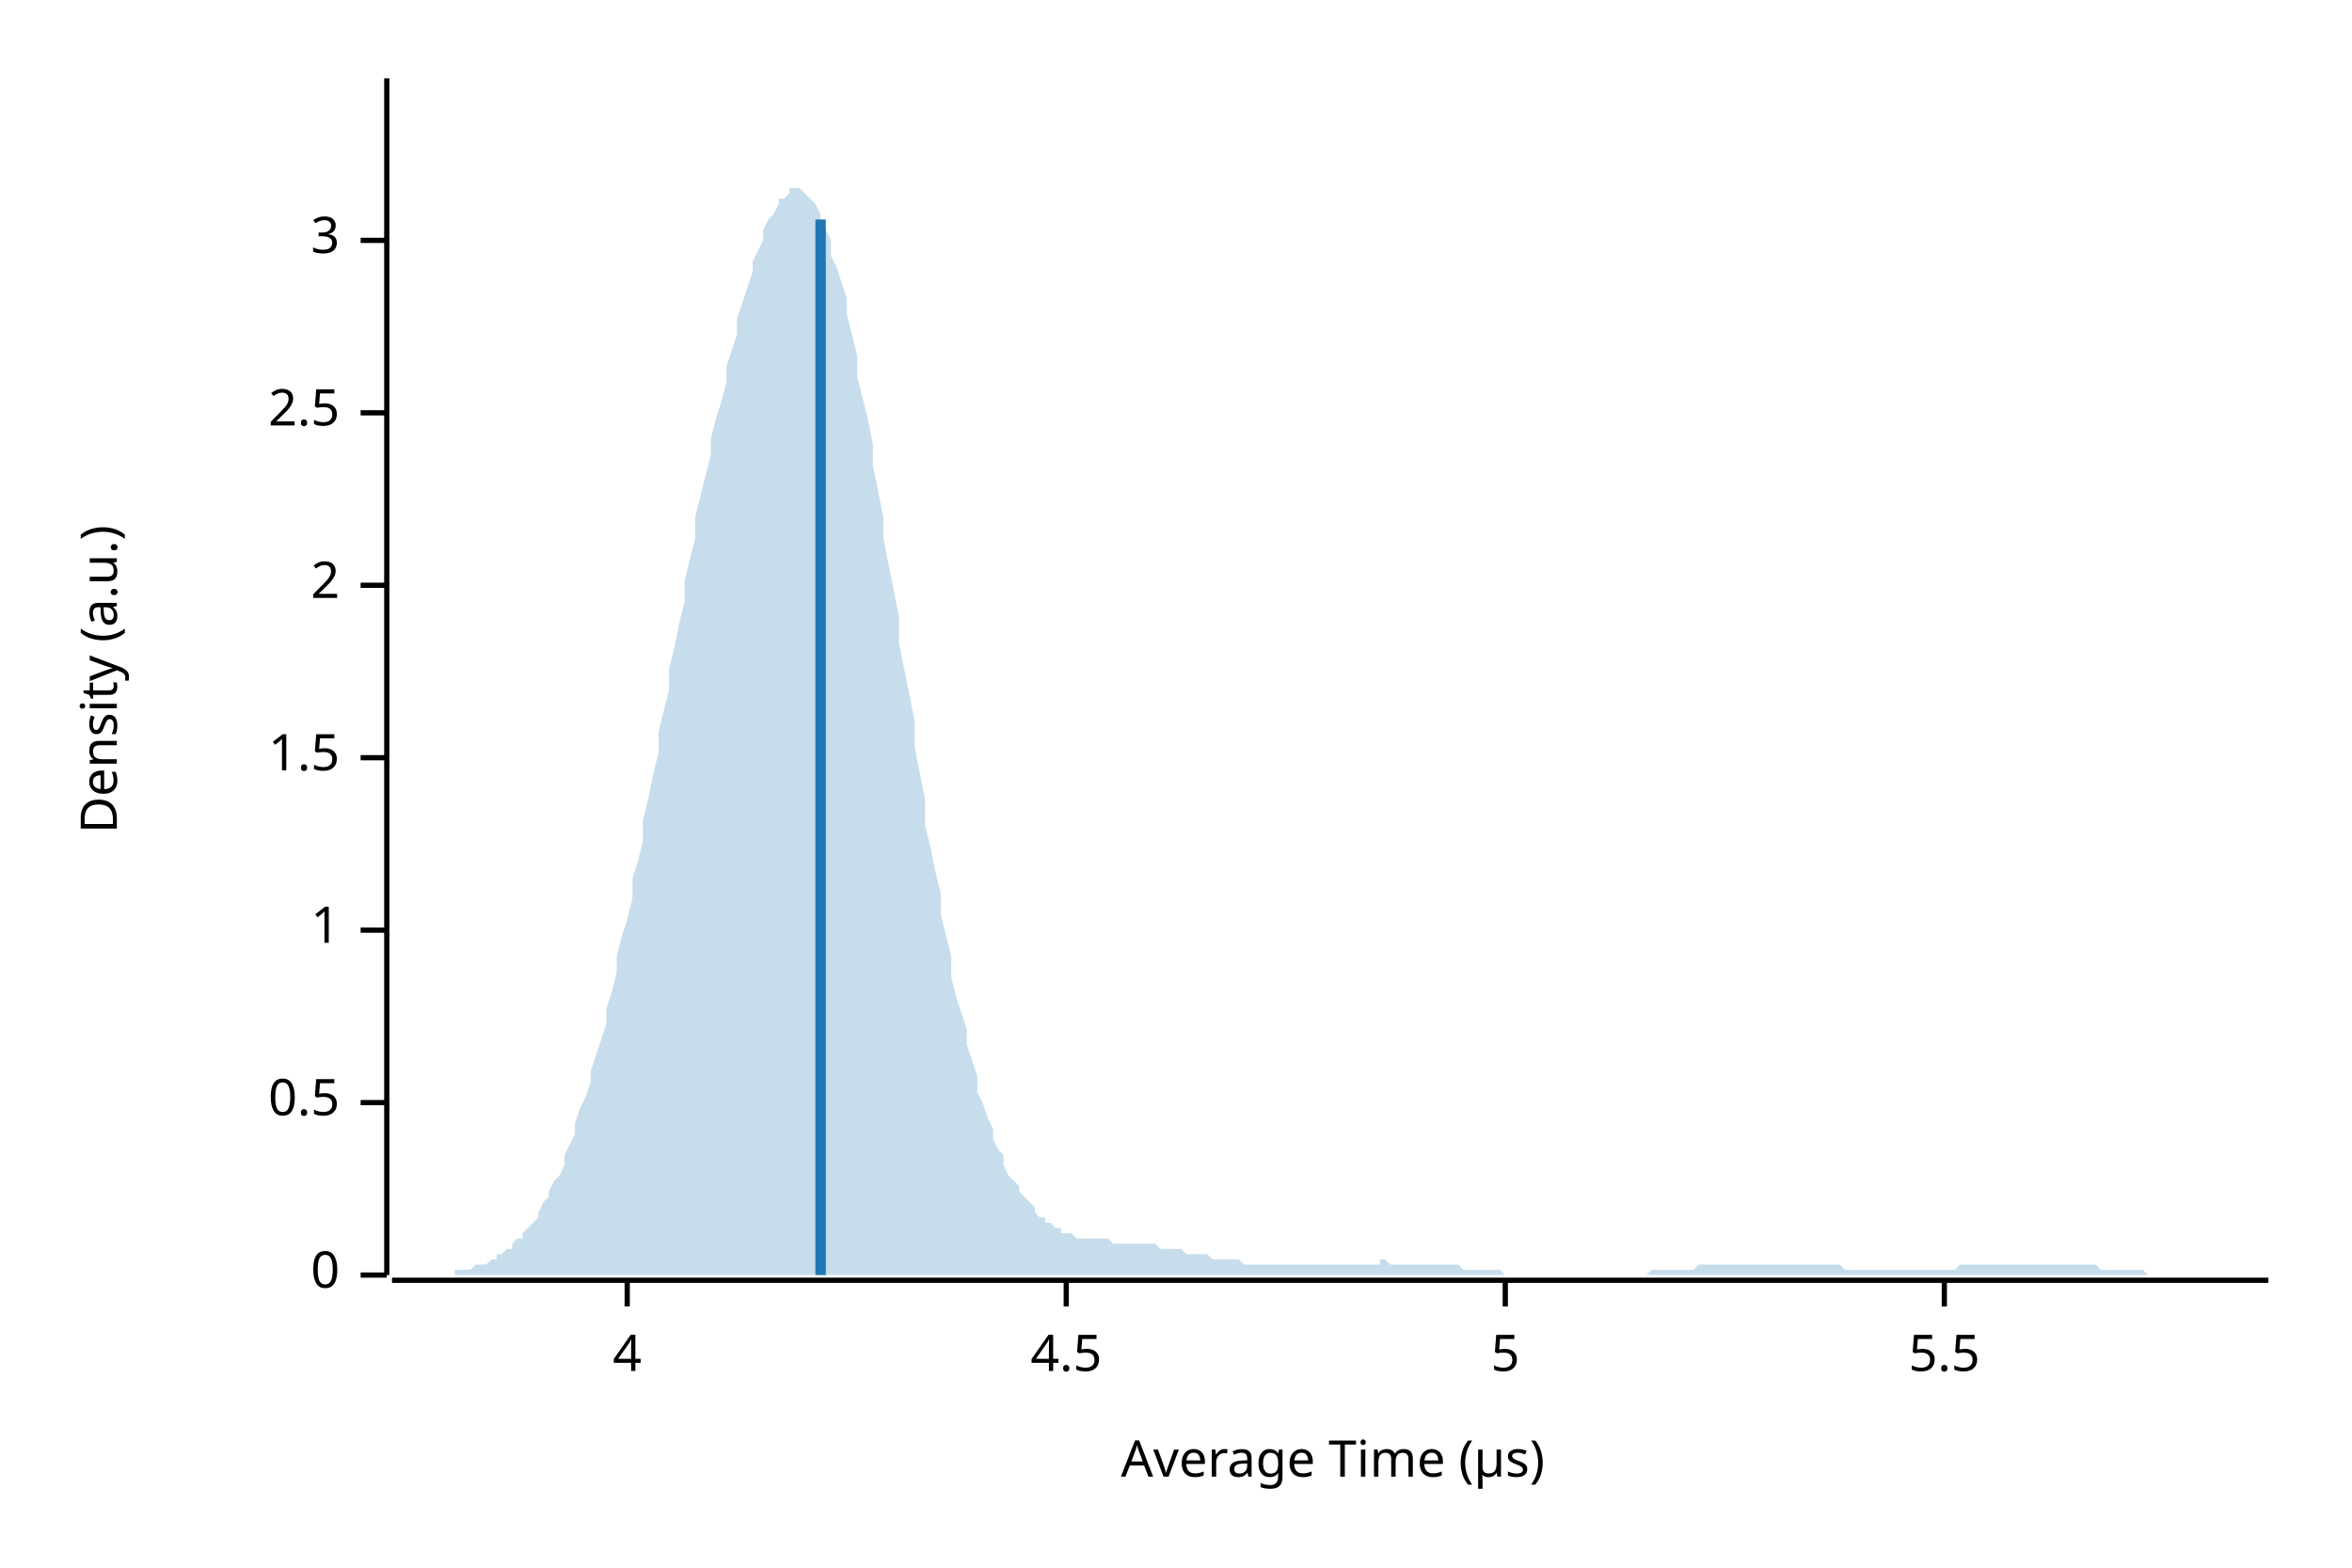
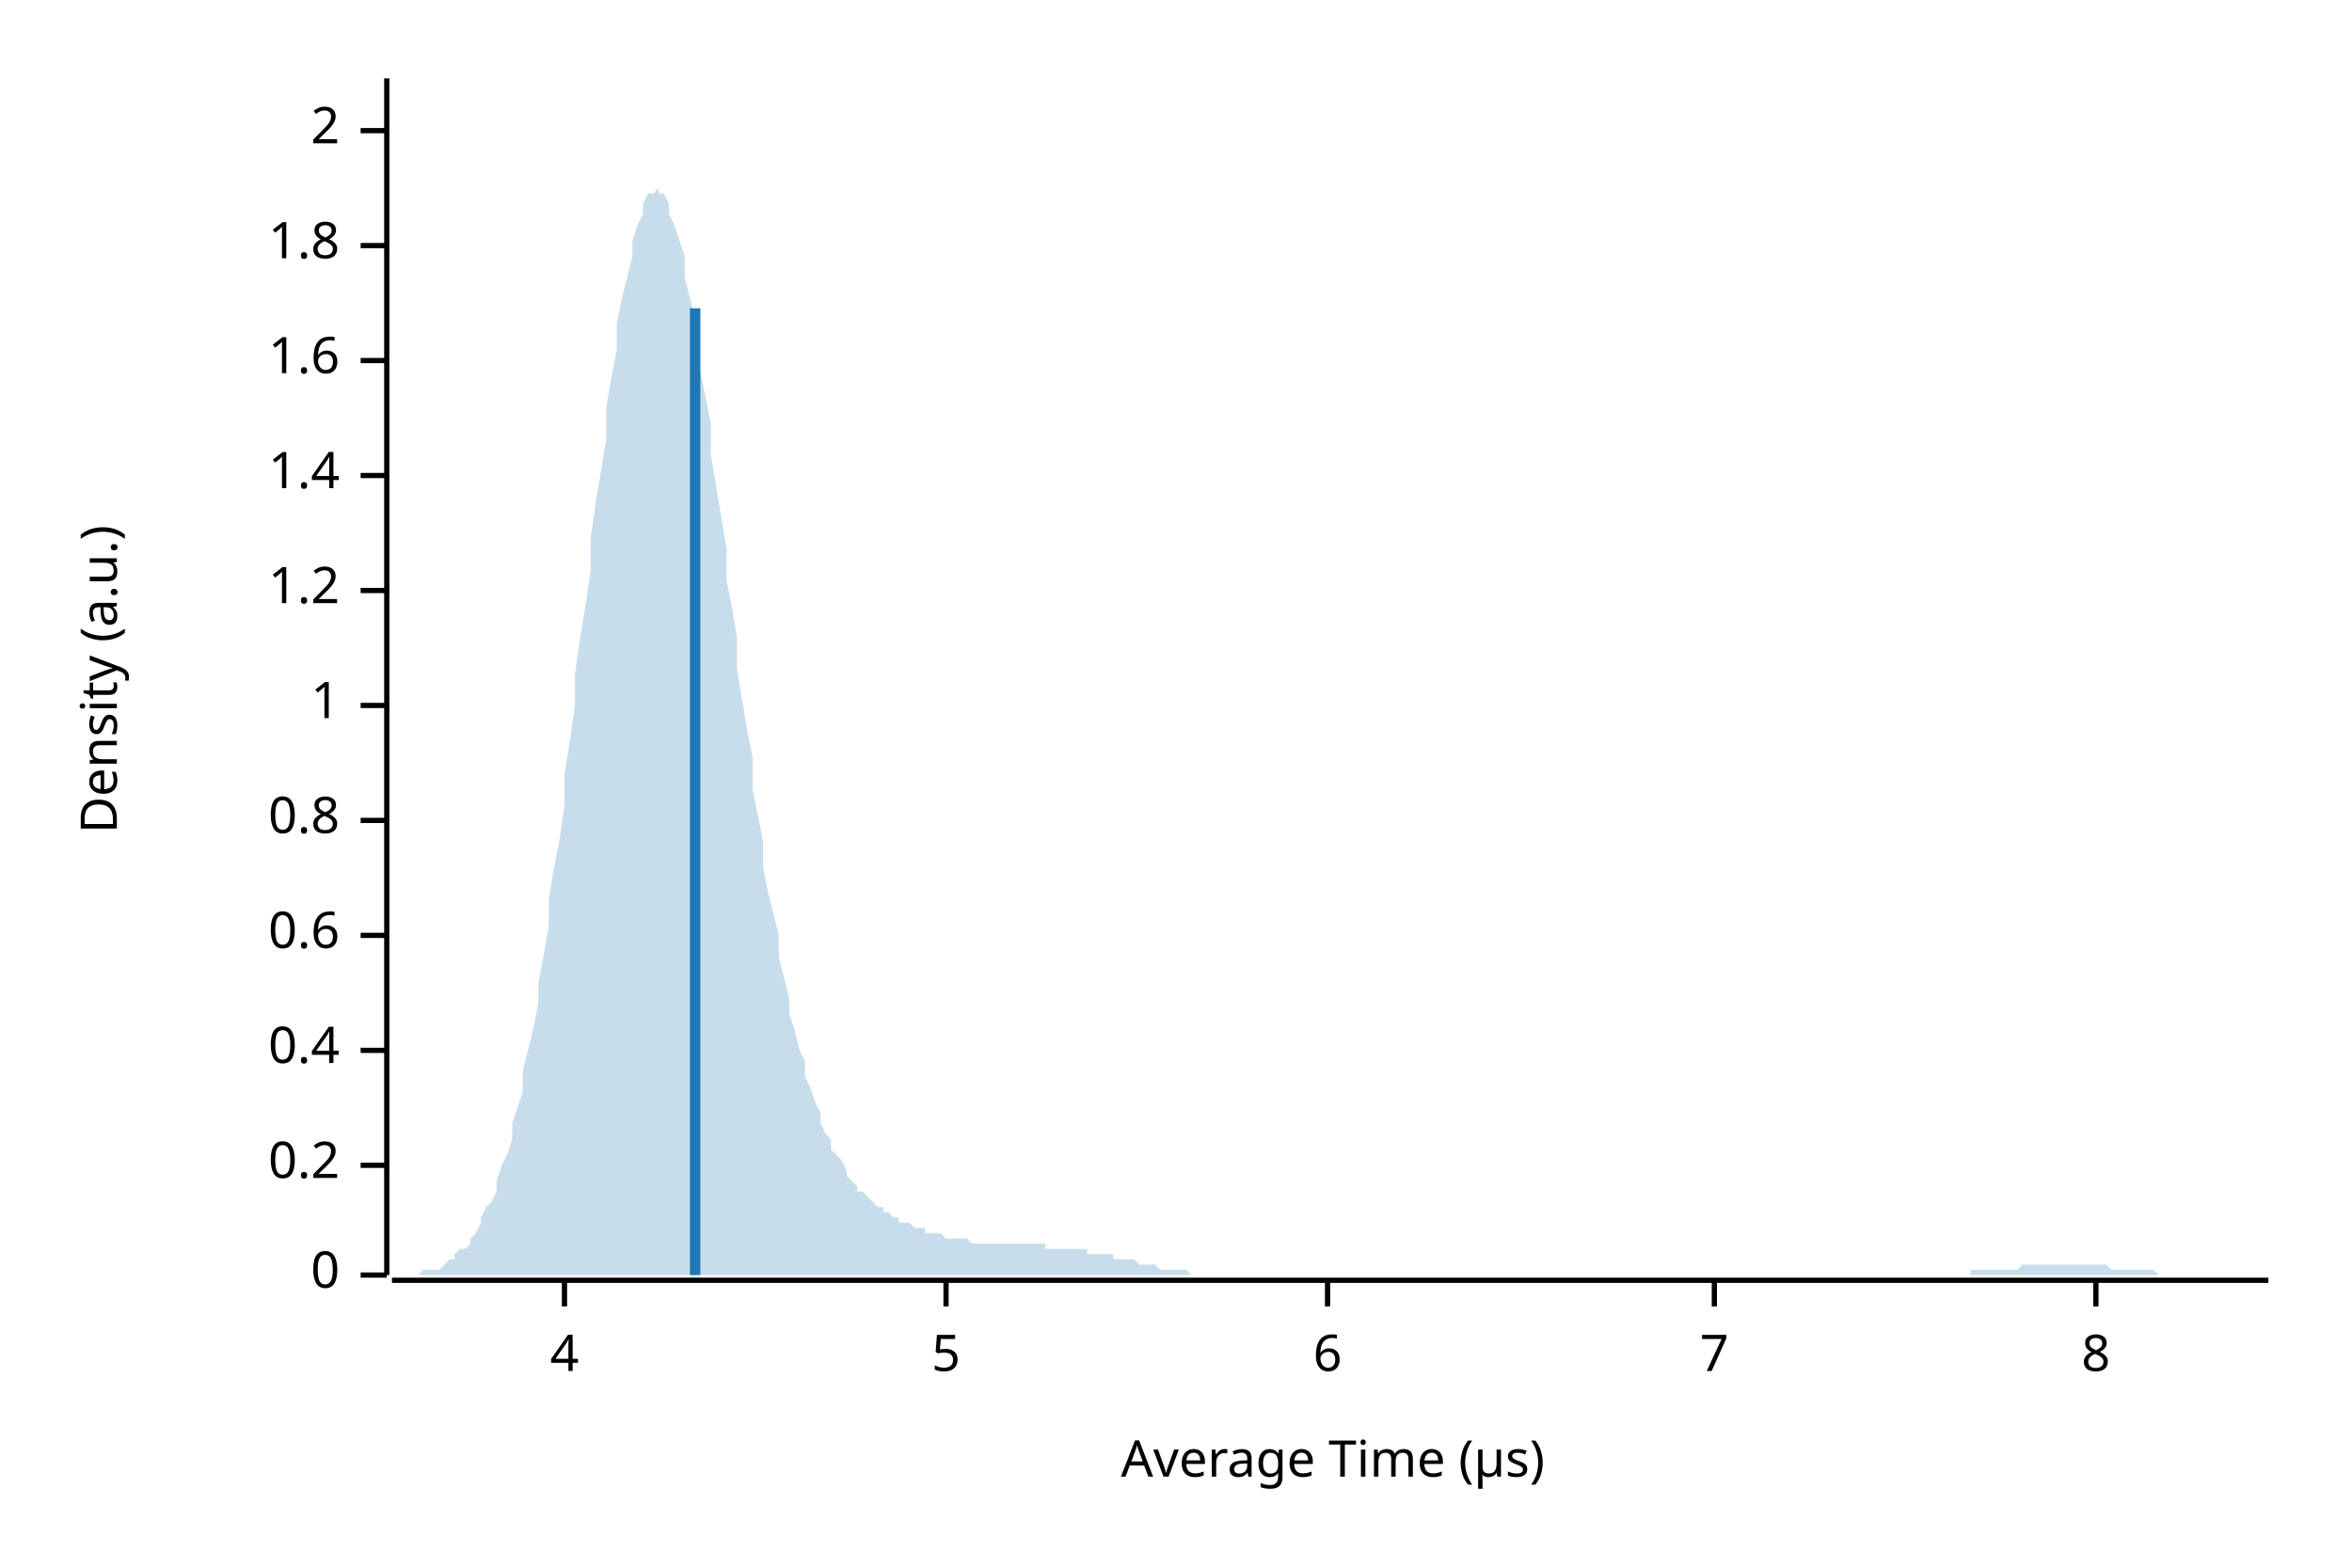
<svg xmlns="http://www.w3.org/2000/svg" width="450" height="300" viewBox="0 0 450 300">
  <text x="15" y="130" dy="0.76em" text-anchor="middle" font-family="sans-serif" font-size="9.677" opacity="1" fill="#000000" transform="rotate(270, 15, 130)">
Density (a.u.)
</text>
  <text x="255" y="285" dy="-0.5ex" text-anchor="middle" font-family="sans-serif" font-size="9.677" opacity="1" fill="#000000">
Average Time (µs)
</text>
  <polyline fill="none" opacity="1" stroke="#000000" stroke-width="1" points="74,15 74,244 " />
  <text x="65" y="244" dy="0.5ex" text-anchor="end" font-family="sans-serif" font-size="9.677" opacity="1" fill="#000000">
0
</text>
  <polyline fill="none" opacity="1" stroke="#000000" stroke-width="1" points="69,244 74,244 " />
-   <text x="65" y="211" dy="0.5ex" text-anchor="end" font-family="sans-serif" font-size="9.677" opacity="1" fill="#000000">
- 0.5
+   <text x="65" y="223" dy="0.5ex" text-anchor="end" font-family="sans-serif" font-size="9.677" opacity="1" fill="#000000">
+ 0.2
</text>
-   <polyline fill="none" opacity="1" stroke="#000000" stroke-width="1" points="69,211 74,211 " />
-   <text x="65" y="178" dy="0.5ex" text-anchor="end" font-family="sans-serif" font-size="9.677" opacity="1" fill="#000000">
+   <polyline fill="none" opacity="1" stroke="#000000" stroke-width="1" points="69,223 74,223 " />
+   <text x="65" y="201" dy="0.5ex" text-anchor="end" font-family="sans-serif" font-size="9.677" opacity="1" fill="#000000">
+ 0.4
+ </text>
+   <polyline fill="none" opacity="1" stroke="#000000" stroke-width="1" points="69,201 74,201 " />
+   <text x="65" y="179" dy="0.5ex" text-anchor="end" font-family="sans-serif" font-size="9.677" opacity="1" fill="#000000">
+ 0.6
+ </text>
+   <polyline fill="none" opacity="1" stroke="#000000" stroke-width="1" points="69,179 74,179 " />
+   <text x="65" y="157" dy="0.5ex" text-anchor="end" font-family="sans-serif" font-size="9.677" opacity="1" fill="#000000">
+ 0.8
+ </text>
+   <polyline fill="none" opacity="1" stroke="#000000" stroke-width="1" points="69,157 74,157 " />
+   <text x="65" y="135" dy="0.5ex" text-anchor="end" font-family="sans-serif" font-size="9.677" opacity="1" fill="#000000">
1
</text>
-   <polyline fill="none" opacity="1" stroke="#000000" stroke-width="1" points="69,178 74,178 " />
-   <text x="65" y="145" dy="0.5ex" text-anchor="end" font-family="sans-serif" font-size="9.677" opacity="1" fill="#000000">
- 1.5
+   <polyline fill="none" opacity="1" stroke="#000000" stroke-width="1" points="69,135 74,135 " />
+   <text x="65" y="113" dy="0.5ex" text-anchor="end" font-family="sans-serif" font-size="9.677" opacity="1" fill="#000000">
+ 1.2
</text>
-   <polyline fill="none" opacity="1" stroke="#000000" stroke-width="1" points="69,145 74,145 " />
-   <text x="65" y="112" dy="0.5ex" text-anchor="end" font-family="sans-serif" font-size="9.677" opacity="1" fill="#000000">
+   <polyline fill="none" opacity="1" stroke="#000000" stroke-width="1" points="69,113 74,113 " />
+   <text x="65" y="91" dy="0.5ex" text-anchor="end" font-family="sans-serif" font-size="9.677" opacity="1" fill="#000000">
+ 1.4
+ </text>
+   <polyline fill="none" opacity="1" stroke="#000000" stroke-width="1" points="69,91 74,91 " />
+   <text x="65" y="69" dy="0.5ex" text-anchor="end" font-family="sans-serif" font-size="9.677" opacity="1" fill="#000000">
+ 1.6
+ </text>
+   <polyline fill="none" opacity="1" stroke="#000000" stroke-width="1" points="69,69 74,69 " />
+   <text x="65" y="47" dy="0.5ex" text-anchor="end" font-family="sans-serif" font-size="9.677" opacity="1" fill="#000000">
+ 1.8
+ </text>
+   <polyline fill="none" opacity="1" stroke="#000000" stroke-width="1" points="69,47 74,47 " />
+   <text x="65" y="25" dy="0.5ex" text-anchor="end" font-family="sans-serif" font-size="9.677" opacity="1" fill="#000000">
2
</text>
-   <polyline fill="none" opacity="1" stroke="#000000" stroke-width="1" points="69,112 74,112 " />
-   <text x="65" y="79" dy="0.5ex" text-anchor="end" font-family="sans-serif" font-size="9.677" opacity="1" fill="#000000">
- 2.5
- </text>
-   <polyline fill="none" opacity="1" stroke="#000000" stroke-width="1" points="69,79 74,79 " />
-   <text x="65" y="46" dy="0.5ex" text-anchor="end" font-family="sans-serif" font-size="9.677" opacity="1" fill="#000000">
- 3
- </text>
-   <polyline fill="none" opacity="1" stroke="#000000" stroke-width="1" points="69,46 74,46 " />
+   <polyline fill="none" opacity="1" stroke="#000000" stroke-width="1" points="69,25 74,25 " />
  <polyline fill="none" opacity="1" stroke="#000000" stroke-width="1" points="75,245 434,245 " />
-   <text x="120" y="255" dy="0.76em" text-anchor="middle" font-family="sans-serif" font-size="9.677" opacity="1" fill="#000000">
+   <text x="108" y="255" dy="0.76em" text-anchor="middle" font-family="sans-serif" font-size="9.677" opacity="1" fill="#000000">
4
</text>
-   <polyline fill="none" opacity="1" stroke="#000000" stroke-width="1" points="120,245 120,250 " />
-   <text x="204" y="255" dy="0.76em" text-anchor="middle" font-family="sans-serif" font-size="9.677" opacity="1" fill="#000000">
- 4.5
- </text>
-   <polyline fill="none" opacity="1" stroke="#000000" stroke-width="1" points="204,245 204,250 " />
-   <text x="288" y="255" dy="0.76em" text-anchor="middle" font-family="sans-serif" font-size="9.677" opacity="1" fill="#000000">
+   <polyline fill="none" opacity="1" stroke="#000000" stroke-width="1" points="108,245 108,250 " />
+   <text x="181" y="255" dy="0.76em" text-anchor="middle" font-family="sans-serif" font-size="9.677" opacity="1" fill="#000000">
5
</text>
-   <polyline fill="none" opacity="1" stroke="#000000" stroke-width="1" points="288,245 288,250 " />
-   <text x="372" y="255" dy="0.76em" text-anchor="middle" font-family="sans-serif" font-size="9.677" opacity="1" fill="#000000">
- 5.5
+   <polyline fill="none" opacity="1" stroke="#000000" stroke-width="1" points="181,245 181,250 " />
+   <text x="254" y="255" dy="0.76em" text-anchor="middle" font-family="sans-serif" font-size="9.677" opacity="1" fill="#000000">
+ 6
</text>
-   <polyline fill="none" opacity="1" stroke="#000000" stroke-width="1" points="372,245 372,250 " />
-   <polygon opacity="0.25" fill="#1F78B4" points="75,244 75,244 76,244 77,244 77,244 78,244 79,244 80,244 80,244 81,244 82,244 82,244 83,244 84,244 85,244 85,244 86,244 87,244 87,243 88,243 89,243 90,243 90,243 91,242 92,242 92,242 93,242 94,241 95,241 95,240 96,240 97,239 98,239 98,238 99,237 100,237 100,236 101,235 102,234 103,233 103,232 104,230 105,229 105,228 106,226 107,225 108,223 108,221 109,219 110,217 110,215 111,212 112,210 113,207 113,205 114,202 115,199 116,196 116,193 117,190 118,186 118,183 119,179 120,176 121,172 121,168 122,165 123,161 123,157 124,153 125,148 126,144 126,140 127,136 128,132 128,128 129,124 130,119 131,115 131,111 132,107 133,103 133,99 134,95 135,91 136,87 136,84 137,80 138,77 139,73 139,70 140,67 141,64 141,61 142,58 143,55 144,52 144,50 145,48 146,46 146,44 147,42 148,41 149,39 149,38 150,38 151,37 151,36 152,36 153,36 154,37 154,37 155,38 156,39 157,41 157,42 158,44 159,46 159,49 160,51 161,54 162,57 162,60 163,64 164,68 164,72 165,76 166,80 167,85 167,89 168,94 169,99 169,103 170,108 171,113 172,118 172,123 173,128 174,133 175,138 175,143 176,148 177,153 177,158 178,162 179,167 180,171 180,175 181,179 182,183 182,187 183,191 184,194 185,197 185,200 186,203 187,206 187,209 188,211 189,214 190,216 190,218 191,220 192,221 192,223 193,225 194,226 195,227 195,228 196,229 197,230 198,231 198,232 199,233 200,233 200,234 201,234 202,235 203,235 203,236 204,236 205,236 205,236 206,237 207,237 208,237 208,237 209,237 210,237 210,237 211,237 212,237 213,238 213,238 214,238 215,238 216,238 216,238 217,238 218,238 218,238 219,238 220,238 221,238 221,238 222,239 223,239 223,239 224,239 225,239 226,239 226,239 227,240 228,240 228,240 229,240 230,240 231,240 231,240 232,241 233,241 233,241 234,241 235,241 236,241 236,241 237,241 238,242 239,242 239,242 240,242 241,242 241,242 242,242 243,242 244,242 244,242 245,242 246,242 246,242 247,242 248,242 249,242 249,242 250,242 251,242 251,242 252,242 253,242 254,242 254,242 255,242 256,242 257,242 257,242 258,242 259,242 259,242 260,242 261,242 262,242 262,242 263,242 264,242 264,241 265,241 266,242 267,242 267,242 268,242 269,242 269,242 270,242 271,242 272,242 272,242 273,242 274,242 275,242 275,242 276,242 277,242 277,242 278,242 279,242 280,243 280,243 281,243 282,243 282,243 283,243 284,243 285,243 285,243 286,243 287,243 287,243 288,244 289,244 290,244 290,244 291,244 292,244 292,244 293,244 294,244 295,244 295,244 296,244 297,244 298,244 298,244 299,244 300,244 300,244 301,244 302,244 303,244 303,244 304,244 305,244 305,244 306,244 307,244 308,244 308,244 309,244 310,244 310,244 311,244 312,244 313,244 313,244 314,244 315,244 316,243 316,243 317,243 318,243 318,243 319,243 320,243 321,243 321,243 322,243 323,243 323,243 324,243 325,242 326,242 326,242 327,242 328,242 328,242 329,242 330,242 331,242 331,242 332,242 333,242 333,242 334,242 335,242 336,242 336,242 337,242 338,242 339,242 339,242 340,242 341,242 341,242 342,242 343,242 344,242 344,242 345,242 346,242 346,242 347,242 348,242 349,242 349,242 350,242 351,242 351,242 352,242 353,243 354,243 354,243 355,243 356,243 357,243 357,243 358,243 359,243 359,243 360,243 361,243 362,243 362,243 363,243 364,243 364,243 365,243 366,243 367,243 367,243 368,243 369,243 369,243 370,243 371,243 372,243 372,243 373,243 374,243 375,242 375,242 376,242 377,242 377,242 378,242 379,242 380,242 380,242 381,242 382,242 382,242 383,242 384,242 385,242 385,242 386,242 387,242 387,242 388,242 389,242 390,242 390,242 391,242 392,242 392,242 393,242 394,242 395,242 395,242 396,242 397,242 398,242 398,242 399,242 400,242 400,242 401,242 402,243 403,243 403,243 404,243 405,243 405,243 406,243 407,243 408,243 408,243 409,243 410,243 410,243 411,244 412,244 413,244 413,244 414,244 415,244 416,244 416,244 417,244 418,244 418,244 419,244 420,244 421,244 421,244 422,244 423,244 423,244 424,244 425,244 426,244 426,244 427,244 428,244 428,244 429,244 430,244 431,244 431,244 432,244 433,244 434,244 434,244 75,244 " />
-   <polyline fill="none" opacity="1" stroke="#1F78B4" stroke-width="2" points="157,244 157,42 " />
+   <polyline fill="none" opacity="1" stroke="#000000" stroke-width="1" points="254,245 254,250 " />
+   <text x="328" y="255" dy="0.76em" text-anchor="middle" font-family="sans-serif" font-size="9.677" opacity="1" fill="#000000">
+ 7
+ </text>
+   <polyline fill="none" opacity="1" stroke="#000000" stroke-width="1" points="328,245 328,250 " />
+   <text x="401" y="255" dy="0.76em" text-anchor="middle" font-family="sans-serif" font-size="9.677" opacity="1" fill="#000000">
+ 8
+ </text>
+   <polyline fill="none" opacity="1" stroke="#000000" stroke-width="1" points="401,245 401,250 " />
+   <polygon opacity="0.25" fill="#1F78B4" points="75,244 75,244 76,244 77,244 77,244 78,244 79,244 80,244 80,244 81,243 82,243 82,243 83,243 84,243 85,242 85,242 86,241 87,241 87,240 88,239 89,239 90,238 90,237 91,236 92,234 92,233 93,231 94,230 95,228 95,226 96,223 97,221 98,218 98,215 99,212 100,209 100,205 101,201 102,197 103,192 103,188 104,183 105,177 105,172 106,166 107,161 108,154 108,148 109,142 110,135 110,129 111,122 112,116 113,109 113,103 114,96 115,90 116,84 116,78 117,72 118,67 118,62 119,57 120,53 121,49 121,46 122,43 123,41 123,39 124,37 125,37 126,36 126,37 127,37 128,39 128,41 129,43 130,46 131,49 131,53 132,57 133,61 133,66 134,71 135,76 136,81 136,87 137,93 138,99 139,105 139,111 140,116 141,122 141,128 142,134 143,140 144,145 144,151 145,156 146,161 146,166 147,171 148,175 149,179 149,183 150,187 151,191 151,194 152,197 153,201 154,203 154,206 155,208 156,211 157,213 157,215 158,217 159,218 159,220 160,221 161,222 162,224 162,225 163,226 164,227 164,228 165,228 166,229 167,230 167,230 168,231 169,231 169,232 170,232 171,233 172,233 172,234 173,234 174,234 175,235 175,235 176,235 177,235 177,236 178,236 179,236 180,236 180,236 181,237 182,237 182,237 183,237 184,237 185,237 185,237 186,238 187,238 187,238 188,238 189,238 190,238 190,238 191,238 192,238 192,238 193,238 194,238 195,238 195,238 196,238 197,238 198,238 198,238 199,238 200,238 200,239 201,239 202,239 203,239 203,239 204,239 205,239 205,239 206,239 207,239 208,239 208,240 209,240 210,240 210,240 211,240 212,240 213,240 213,241 214,241 215,241 216,241 216,241 217,241 218,242 218,242 219,242 220,242 221,242 221,242 222,243 223,243 223,243 224,243 225,243 226,243 226,243 227,243 228,244 228,244 229,244 230,244 231,244 231,244 232,244 233,244 233,244 234,244 235,244 236,244 236,244 237,244 238,244 239,244 239,244 240,244 241,244 241,244 242,244 243,244 244,244 244,244 245,244 246,244 246,244 247,244 248,244 249,244 249,244 250,244 251,244 251,244 252,244 253,244 254,244 254,244 255,244 256,244 257,244 257,244 258,244 259,244 259,244 260,244 261,244 262,244 262,244 263,244 264,244 264,244 265,244 266,244 267,244 267,244 268,244 269,244 269,244 270,244 271,244 272,244 272,244 273,244 274,244 275,244 275,244 276,244 277,244 277,244 278,244 279,244 280,244 280,244 281,244 282,244 282,244 283,244 284,244 285,244 285,244 286,244 287,244 287,244 288,244 289,244 290,244 290,244 291,244 292,244 292,244 293,244 294,244 295,244 295,244 296,244 297,244 298,244 298,244 299,244 300,244 300,244 301,244 302,244 303,244 303,244 304,244 305,244 305,244 306,244 307,244 308,244 308,244 309,244 310,244 310,244 311,244 312,244 313,244 313,244 314,244 315,244 316,244 316,244 317,244 318,244 318,244 319,244 320,244 321,244 321,244 322,244 323,244 323,244 324,244 325,244 326,244 326,244 327,244 328,244 328,244 329,244 330,244 331,244 331,244 332,244 333,244 333,244 334,244 335,244 336,244 336,244 337,244 338,244 339,244 339,244 340,244 341,244 341,244 342,244 343,244 344,244 344,244 345,244 346,244 346,244 347,244 348,244 349,244 349,244 350,244 351,244 351,244 352,244 353,244 354,244 354,244 355,244 356,244 357,244 357,244 358,244 359,244 359,244 360,244 361,244 362,244 362,244 363,244 364,244 364,244 365,244 366,244 367,244 367,244 368,244 369,244 369,244 370,244 371,244 372,244 372,244 373,244 374,244 375,244 375,244 376,244 377,244 377,243 378,243 379,243 380,243 380,243 381,243 382,243 382,243 383,243 384,243 385,243 385,243 386,243 387,242 387,242 388,242 389,242 390,242 390,242 391,242 392,242 392,242 393,242 394,242 395,242 395,242 396,242 397,242 398,242 398,242 399,242 400,242 400,242 401,242 402,242 403,242 403,242 404,243 405,243 405,243 406,243 407,243 408,243 408,243 409,243 410,243 410,243 411,243 412,243 413,244 413,244 414,244 415,244 416,244 416,244 417,244 418,244 418,244 419,244 420,244 421,244 421,244 422,244 423,244 423,244 424,244 425,244 426,244 426,244 427,244 428,244 428,244 429,244 430,244 431,244 431,244 432,244 433,244 434,244 434,244 75,244 " />
+   <polyline fill="none" opacity="1" stroke="#1F78B4" stroke-width="2" points="133,244 133,59 " />
</svg>
